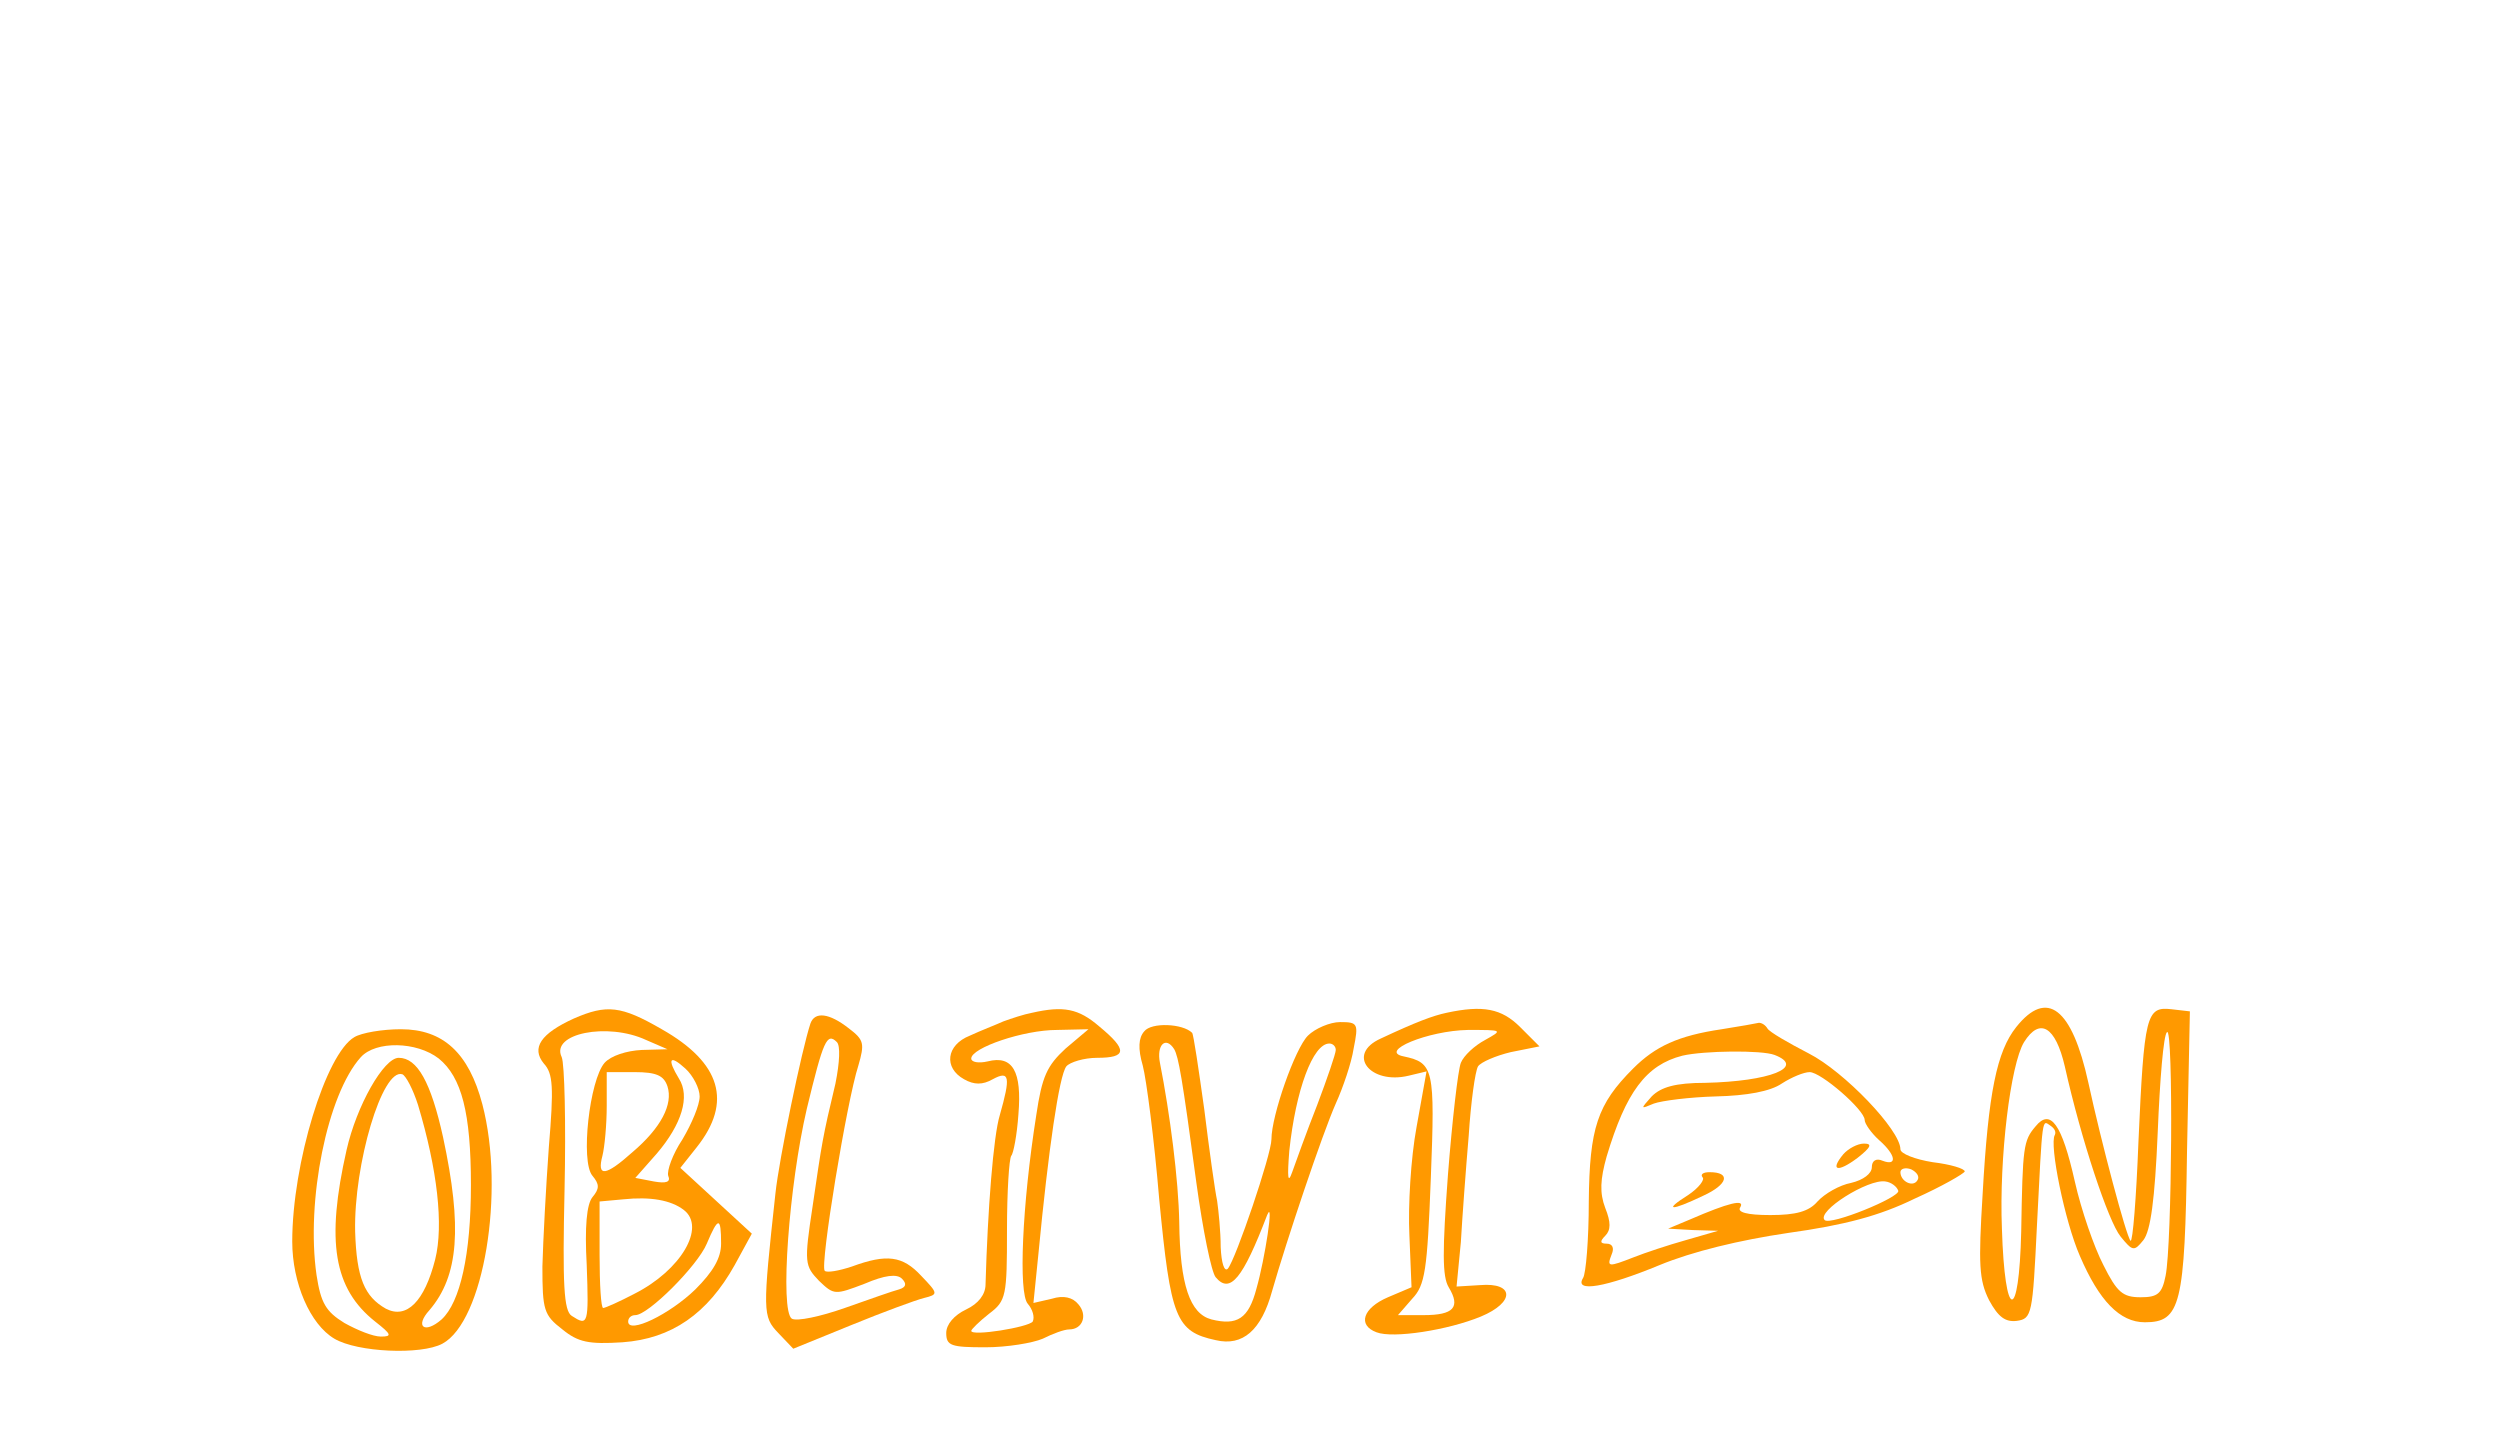
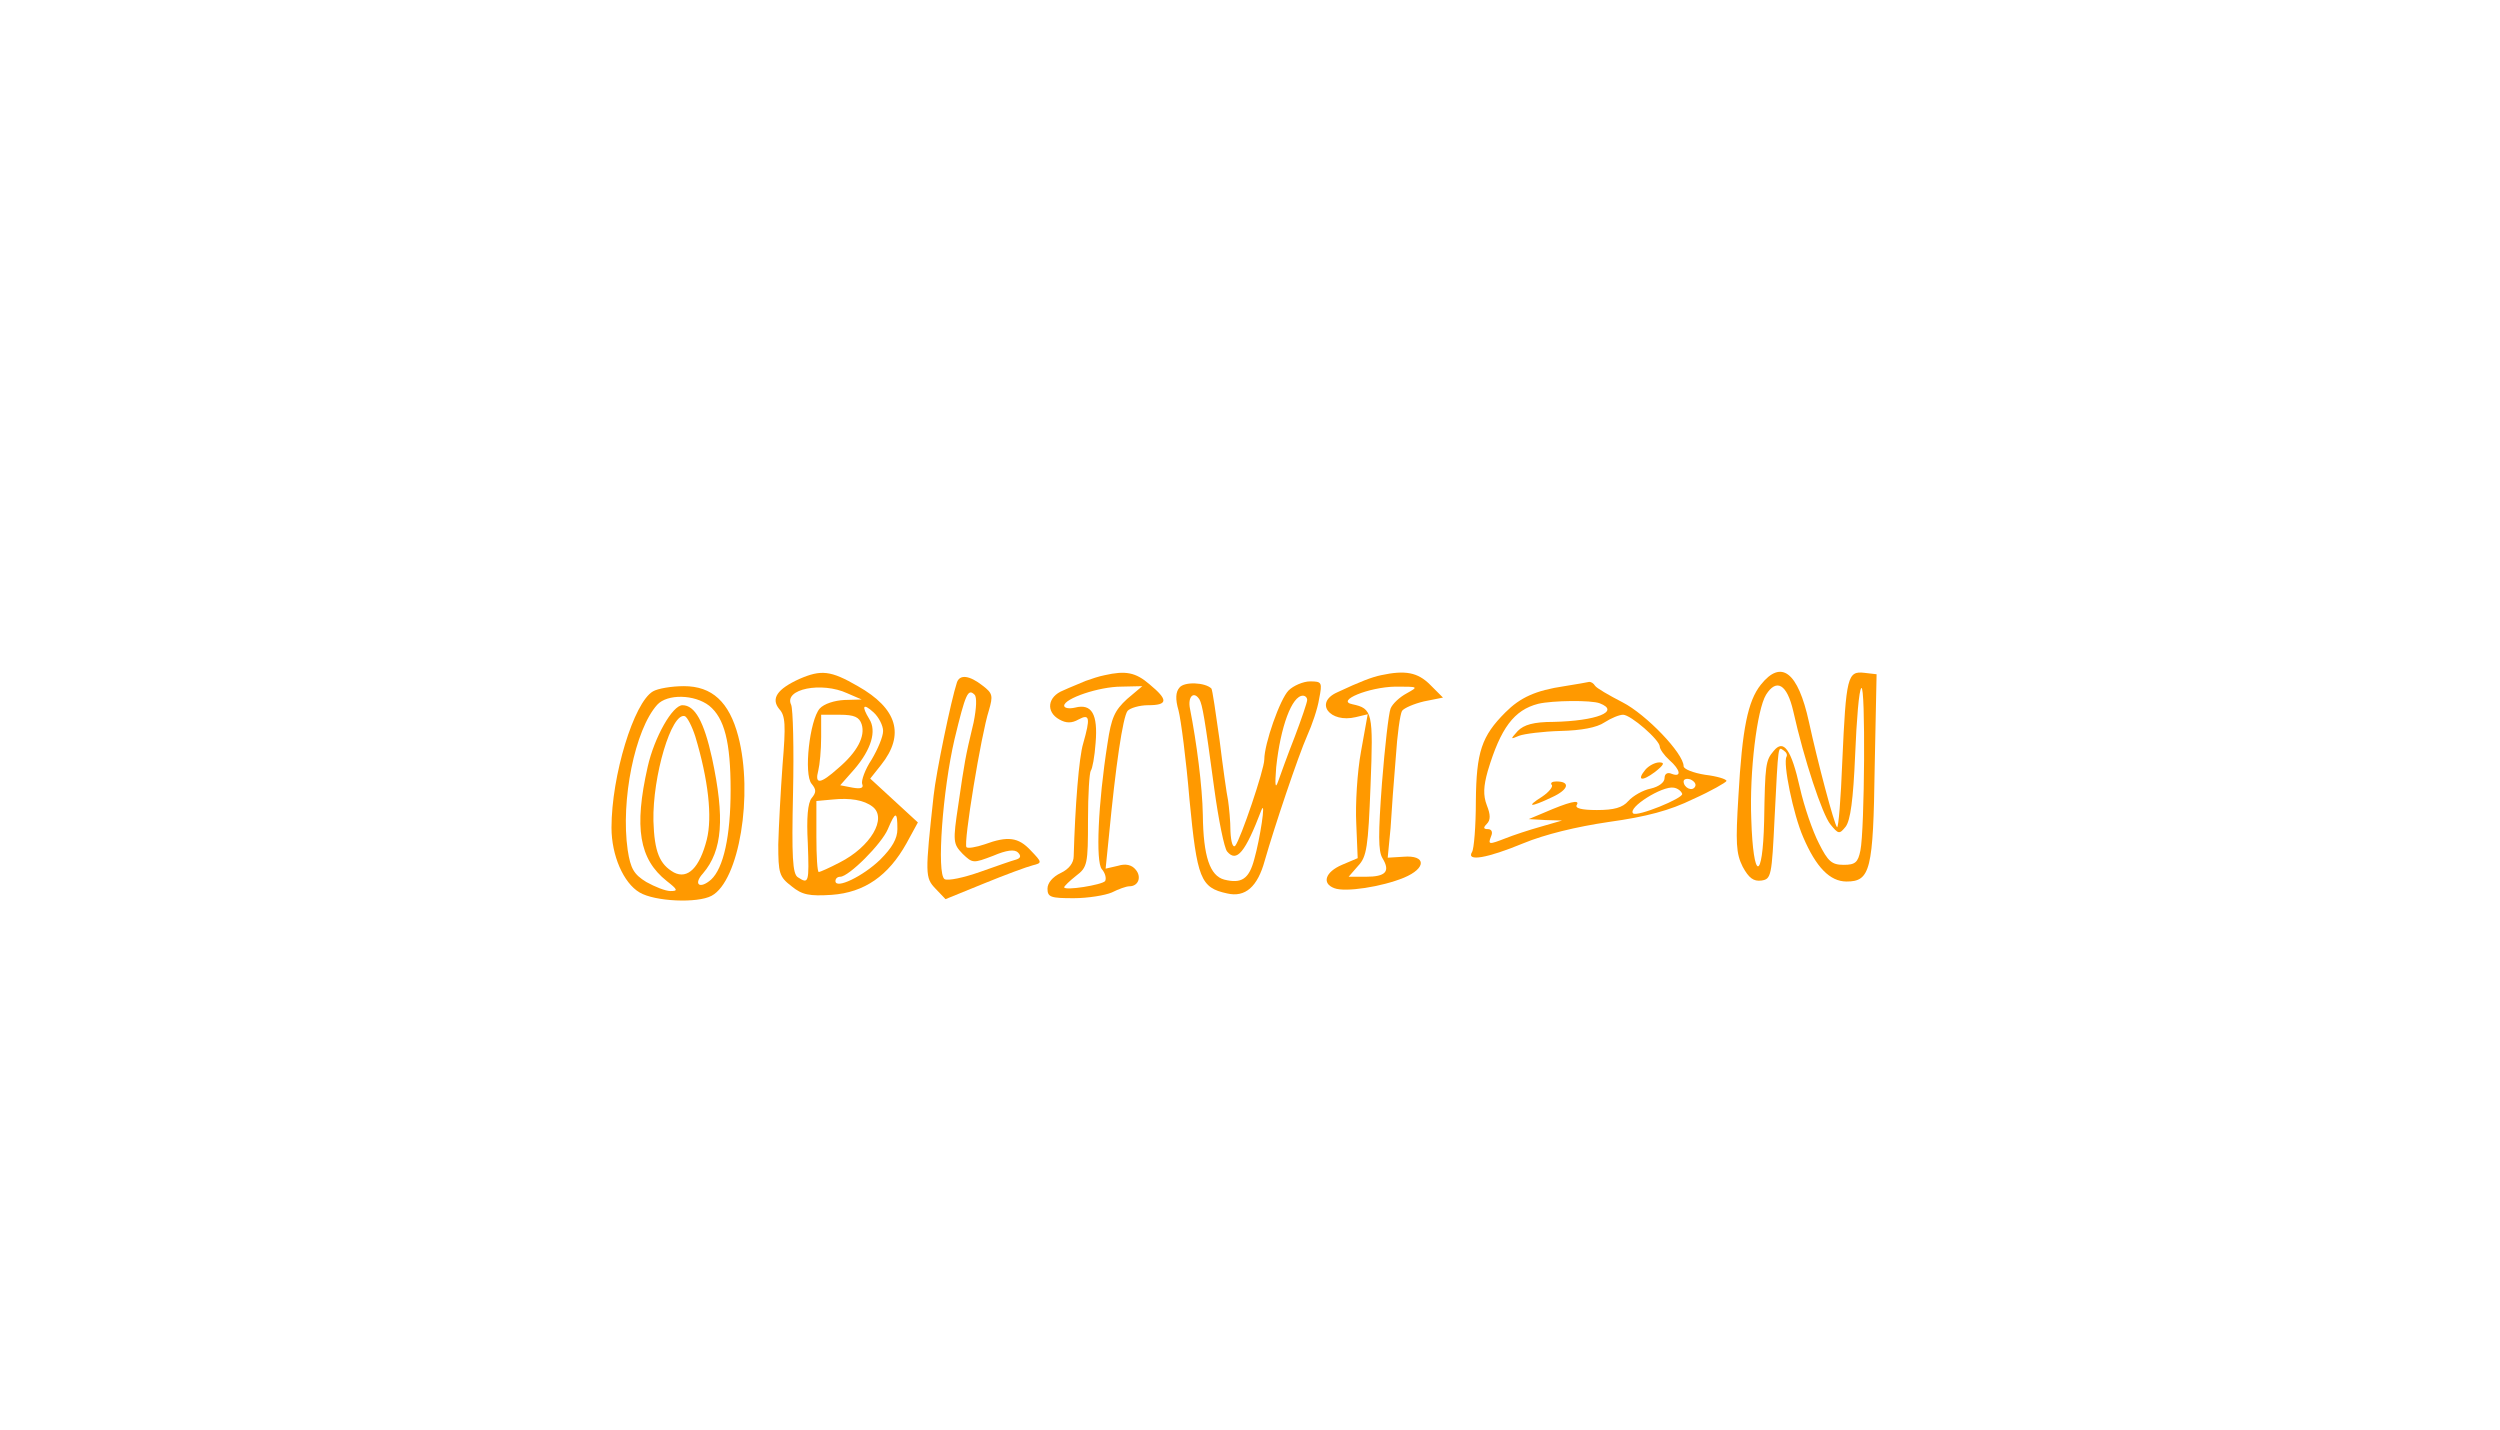
- <svg xmlns="http://www.w3.org/2000/svg" version="1.0" width="700.6pt" height="400.6pt" viewBox="0 0 300 200" preserveAspectRatio="xMidYMid meet">
+ <svg xmlns="http://www.w3.org/2000/svg" version="1.0" width="700.6pt" height="400.6pt" viewBox="0 0 300 300" preserveAspectRatio="xMidYMid meet">
  <g transform="translate(0,300) scale(0.1,-0.1)" fill="#ff9900" stroke="none">
    <path d="M554 1575 c-46 -21 -60 -41 -42 -63 13 -14 14 -33 7 -117 -4 -55 -8 -130 -9 -167 0 -61 2 -68 28 -88 22 -18 37 -21 84 -18 69 5 119 40 157 108 l24 44 -50 46 -50 46 23 29 c50 63 34 118 -49 165 -57 33 -77 35 -123 15z m101 -30 l30 -13 -36 -1 c-21 -1 -43 -8 -52 -18 -21 -24 -34 -138 -17 -158 10 -12 10 -18 0 -30 -8 -10 -11 -41 -8 -95 3 -83 2 -86 -21 -71 -11 7 -13 43 -10 177 2 93 0 176 -4 185 -16 33 64 49 118 24z m75 -79 c0 -12 -11 -38 -24 -60 -14 -21 -22 -44 -20 -51 4 -9 -3 -11 -20 -8 l-26 5 30 34 c35 41 47 80 31 105 -17 28 -13 34 9 14 11 -10 20 -28 20 -39z m-45 14 c8 -25 -9 -58 -49 -92 -38 -34 -50 -35 -42 -5 3 12 6 43 6 70 l0 47 39 0 c31 0 41 -5 46 -20z m23 -173 c31 -24 -4 -84 -69 -117 -21 -11 -41 -20 -44 -20 -3 0 -5 33 -5 74 l0 75 33 3 c38 4 67 -1 85 -15z m52 -47 c0 -20 -11 -39 -36 -64 -36 -35 -94 -63 -94 -45 0 5 4 9 10 9 18 0 87 69 100 100 16 38 20 38 20 0z" />
    <path d="M1195 1583 c-11 -2 -29 -8 -40 -12 -11 -5 -32 -13 -47 -20 -33 -13 -37 -45 -8 -61 14 -8 26 -8 40 0 24 13 25 3 10 -50 -9 -29 -17 -132 -20 -237 0 -14 -10 -27 -27 -35 -17 -8 -28 -21 -28 -33 0 -18 7 -20 55 -20 30 0 66 6 80 12 14 7 30 13 37 13 19 0 26 20 13 35 -8 10 -21 13 -37 8 l-26 -6 7 69 c14 146 29 249 39 262 5 6 25 12 43 12 42 0 43 11 3 44 -29 25 -50 29 -94 19z m47 -50 c-26 -24 -33 -39 -41 -93 -20 -127 -25 -249 -12 -264 7 -8 10 -19 7 -25 -6 -8 -86 -21 -86 -13 0 2 11 13 25 24 24 18 25 25 25 117 0 54 3 100 6 104 3 3 8 29 10 58 5 60 -8 83 -43 74 -13 -3 -23 -1 -23 4 0 15 73 40 120 40 l44 1 -32 -27z" />
    <path d="M1775 1583 c-19 -4 -43 -13 -92 -36 -49 -22 -15 -65 39 -52 l25 6 -14 -78 c-8 -43 -12 -111 -10 -151 l3 -73 -33 -14 c-35 -15 -43 -39 -16 -49 23 -9 100 3 146 22 48 20 47 48 -1 44 l-33 -2 6 62 c2 35 7 102 11 149 3 47 9 90 13 97 4 6 25 15 46 20 l40 8 -27 27 c-26 26 -52 31 -103 20z m54 -38 c-15 -8 -30 -22 -34 -32 -4 -10 -12 -80 -18 -156 -8 -108 -8 -143 1 -158 17 -28 7 -39 -35 -39 l-36 0 20 23 c18 19 21 39 26 169 6 153 4 161 -38 170 -36 7 34 36 90 37 49 0 49 0 24 -14z" />
    <path d="M2572 1563 c-27 -34 -39 -91 -47 -234 -6 -98 -5 -120 9 -148 13 -24 23 -31 39 -29 21 3 22 9 28 133 8 157 7 148 19 140 6 -4 8 -9 6 -13 -8 -13 14 -121 35 -169 27 -63 56 -93 91 -93 50 0 56 24 59 240 l4 195 -26 3 c-35 4 -38 -8 -46 -186 -3 -78 -8 -140 -11 -138 -6 6 -41 138 -59 221 -23 105 -58 132 -101 78z m68 -55 c23 -103 61 -217 78 -238 17 -21 19 -21 32 -5 10 13 16 56 20 151 3 73 8 136 13 140 9 9 7 -298 -2 -341 -5 -25 -11 -30 -35 -30 -25 0 -33 7 -52 45 -13 25 -31 77 -40 117 -18 80 -34 103 -55 77 -17 -20 -18 -28 -20 -147 -3 -129 -23 -126 -27 4 -4 99 12 230 31 261 22 35 44 22 57 -34z" />
    <path d="M885 1568 c-12 -36 -44 -190 -49 -238 -18 -165 -18 -172 4 -195 l21 -22 81 33 c44 18 90 35 102 38 20 5 20 6 -4 31 -26 28 -48 31 -97 13 -18 -6 -35 -9 -38 -6 -7 7 31 238 47 287 9 31 8 36 -13 52 -28 22 -48 24 -54 7z m35 -84 c-18 -75 -19 -83 -32 -172 -12 -79 -11 -83 9 -104 21 -20 22 -20 64 -4 28 12 45 14 52 7 7 -7 6 -12 -4 -15 -8 -2 -42 -14 -76 -26 -34 -12 -67 -19 -74 -15 -17 11 -4 187 21 294 23 95 28 107 42 93 5 -5 4 -28 -2 -58z" />
    <path d="M1352 1557 c-8 -9 -9 -24 -2 -48 5 -19 16 -103 23 -187 16 -166 23 -185 79 -197 38 -9 64 14 79 69 20 70 70 219 89 262 10 22 22 57 25 77 7 35 6 37 -19 37 -14 0 -35 -9 -45 -19 -18 -18 -51 -112 -51 -145 0 -21 -50 -168 -61 -181 -5 -5 -9 8 -10 30 0 22 -3 51 -5 65 -3 14 -11 71 -18 128 -8 57 -15 105 -17 107 -13 13 -57 15 -67 2z m42 -25 c6 -11 11 -38 31 -187 9 -66 21 -125 27 -132 20 -24 38 -2 72 87 10 24 -3 -61 -15 -103 -11 -42 -27 -52 -63 -43 -30 8 -44 48 -45 136 -1 59 -13 152 -27 223 -5 25 8 38 20 19z m226 -1 c0 -5 -12 -40 -26 -77 -15 -38 -30 -80 -35 -94 -6 -17 -7 -8 -4 30 9 85 33 150 56 150 5 0 9 -4 9 -9z" />
    <path d="M2160 1560 c-61 -9 -93 -24 -124 -55 -50 -50 -61 -83 -62 -186 0 -53 -4 -101 -8 -107 -13 -21 32 -13 107 18 46 19 112 35 180 45 79 11 128 24 177 48 38 17 69 35 70 38 0 4 -20 10 -45 13 -25 4 -45 12 -45 18 0 27 -79 109 -128 134 -29 15 -55 30 -58 35 -3 5 -8 8 -12 8 -4 -1 -27 -5 -52 -9z m74 -36 c44 -17 -7 -37 -97 -39 -42 0 -62 -6 -75 -19 -16 -18 -16 -18 3 -10 11 4 50 9 87 10 43 1 76 7 92 18 14 9 31 16 39 16 16 0 77 -53 77 -67 0 -5 9 -18 20 -28 24 -21 26 -37 5 -29 -9 4 -15 0 -15 -9 0 -9 -12 -18 -29 -22 -16 -3 -37 -15 -47 -26 -12 -14 -30 -19 -66 -19 -33 0 -47 4 -42 11 7 12 -17 6 -70 -17 l-31 -13 35 -2 35 -1 -45 -13 c-25 -7 -58 -18 -73 -24 -36 -14 -38 -14 -31 4 4 9 1 15 -7 15 -9 0 -10 3 -2 11 8 8 8 19 0 39 -8 21 -7 40 2 72 27 90 55 128 106 141 30 7 111 8 129 1z m200 -175 c-6 -11 -24 -2 -24 11 0 5 7 7 15 4 8 -4 12 -10 9 -15z m-27 -15 c3 -9 -95 -49 -103 -41 -12 12 61 58 85 54 8 -1 16 -7 18 -13z" />
    <path d="M2330 1385 c-19 -23 -8 -26 20 -5 19 15 21 20 9 20 -9 0 -22 -7 -29 -15z" />
    <path d="M2133 1353 c4 -3 -5 -15 -20 -25 -35 -22 -25 -23 21 -1 35 16 39 33 9 33 -9 0 -13 -3 -10 -7z" />
    <path d="M247 1549 c-40 -23 -87 -177 -87 -286 0 -58 25 -116 59 -136 32 -19 121 -23 151 -7 58 31 88 213 56 335 -19 72 -55 105 -114 105 -26 0 -55 -5 -65 -11z m118 -30 c32 -26 45 -76 45 -177 0 -97 -15 -164 -41 -188 -24 -21 -38 -10 -17 13 41 48 46 116 19 242 -17 77 -36 111 -62 111 -21 0 -59 -67 -73 -129 -29 -128 -18 -194 40 -240 23 -18 24 -21 8 -21 -11 0 -33 9 -51 19 -26 16 -33 28 -39 67 -15 104 15 253 62 305 21 23 78 22 109 -2z m-29 -65 c27 -90 36 -168 24 -216 -15 -59 -40 -84 -69 -69 -30 17 -41 43 -43 108 -2 94 38 229 66 220 5 -2 15 -21 22 -43z" />
  </g>
</svg>
